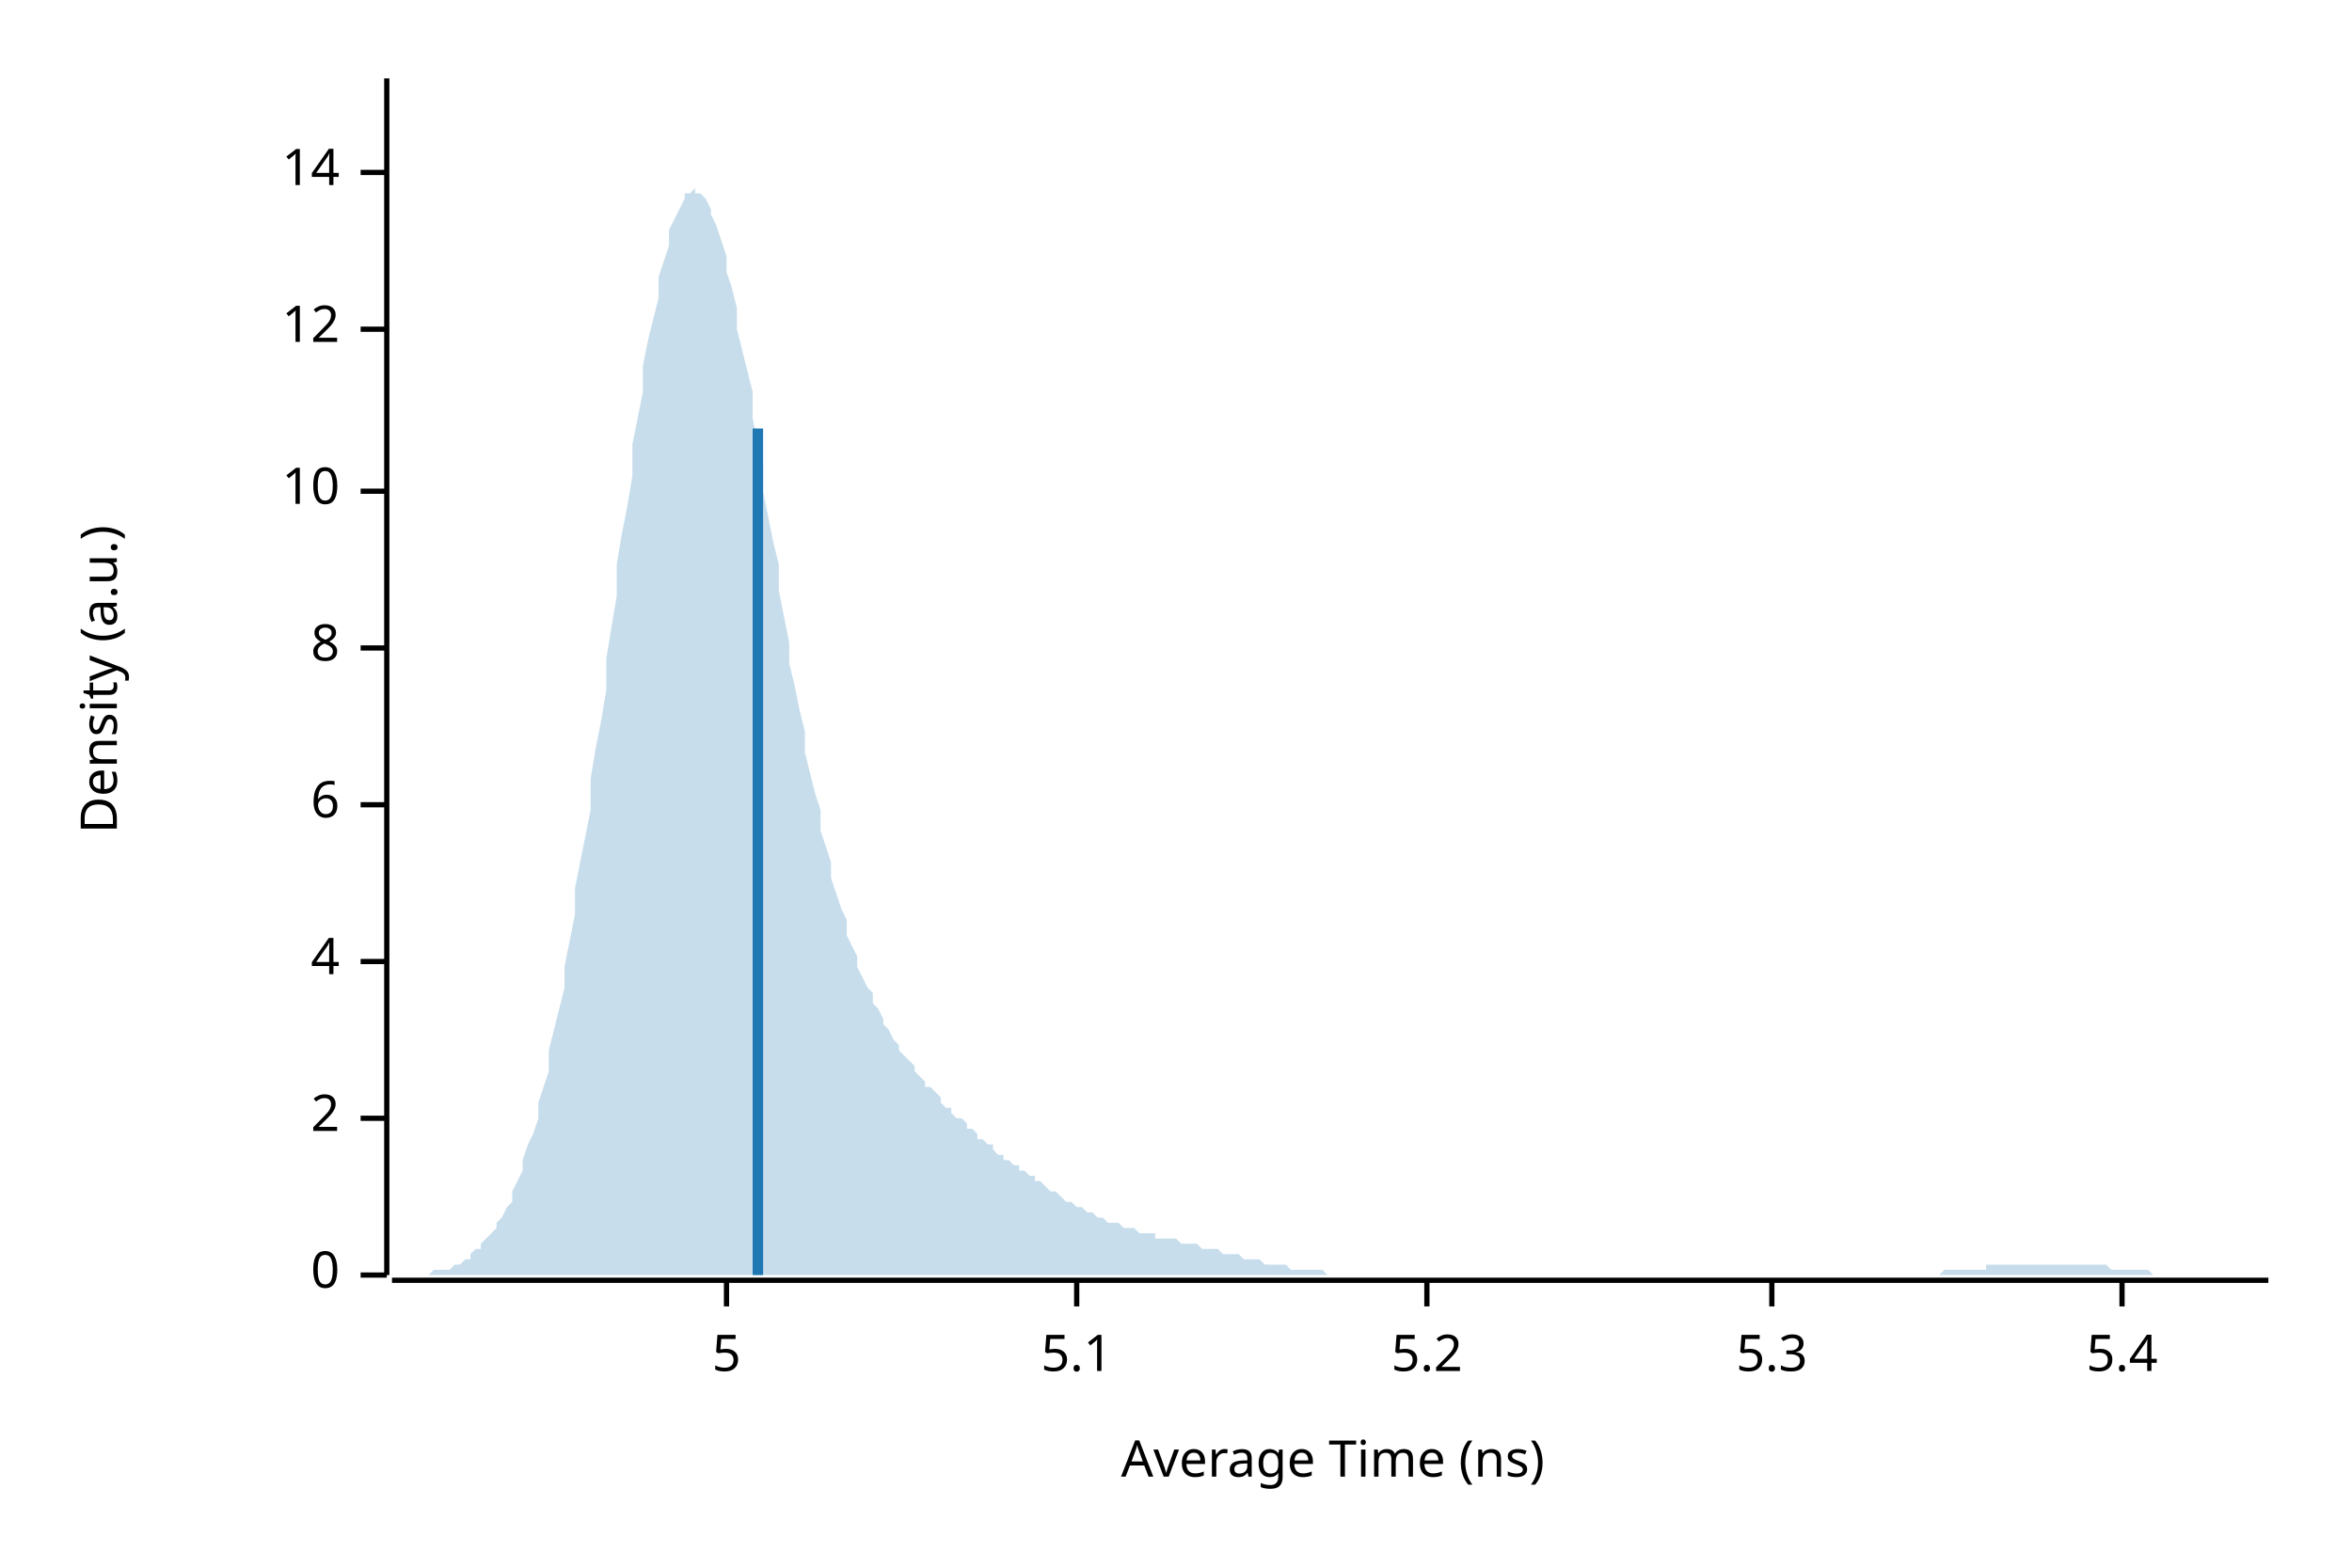
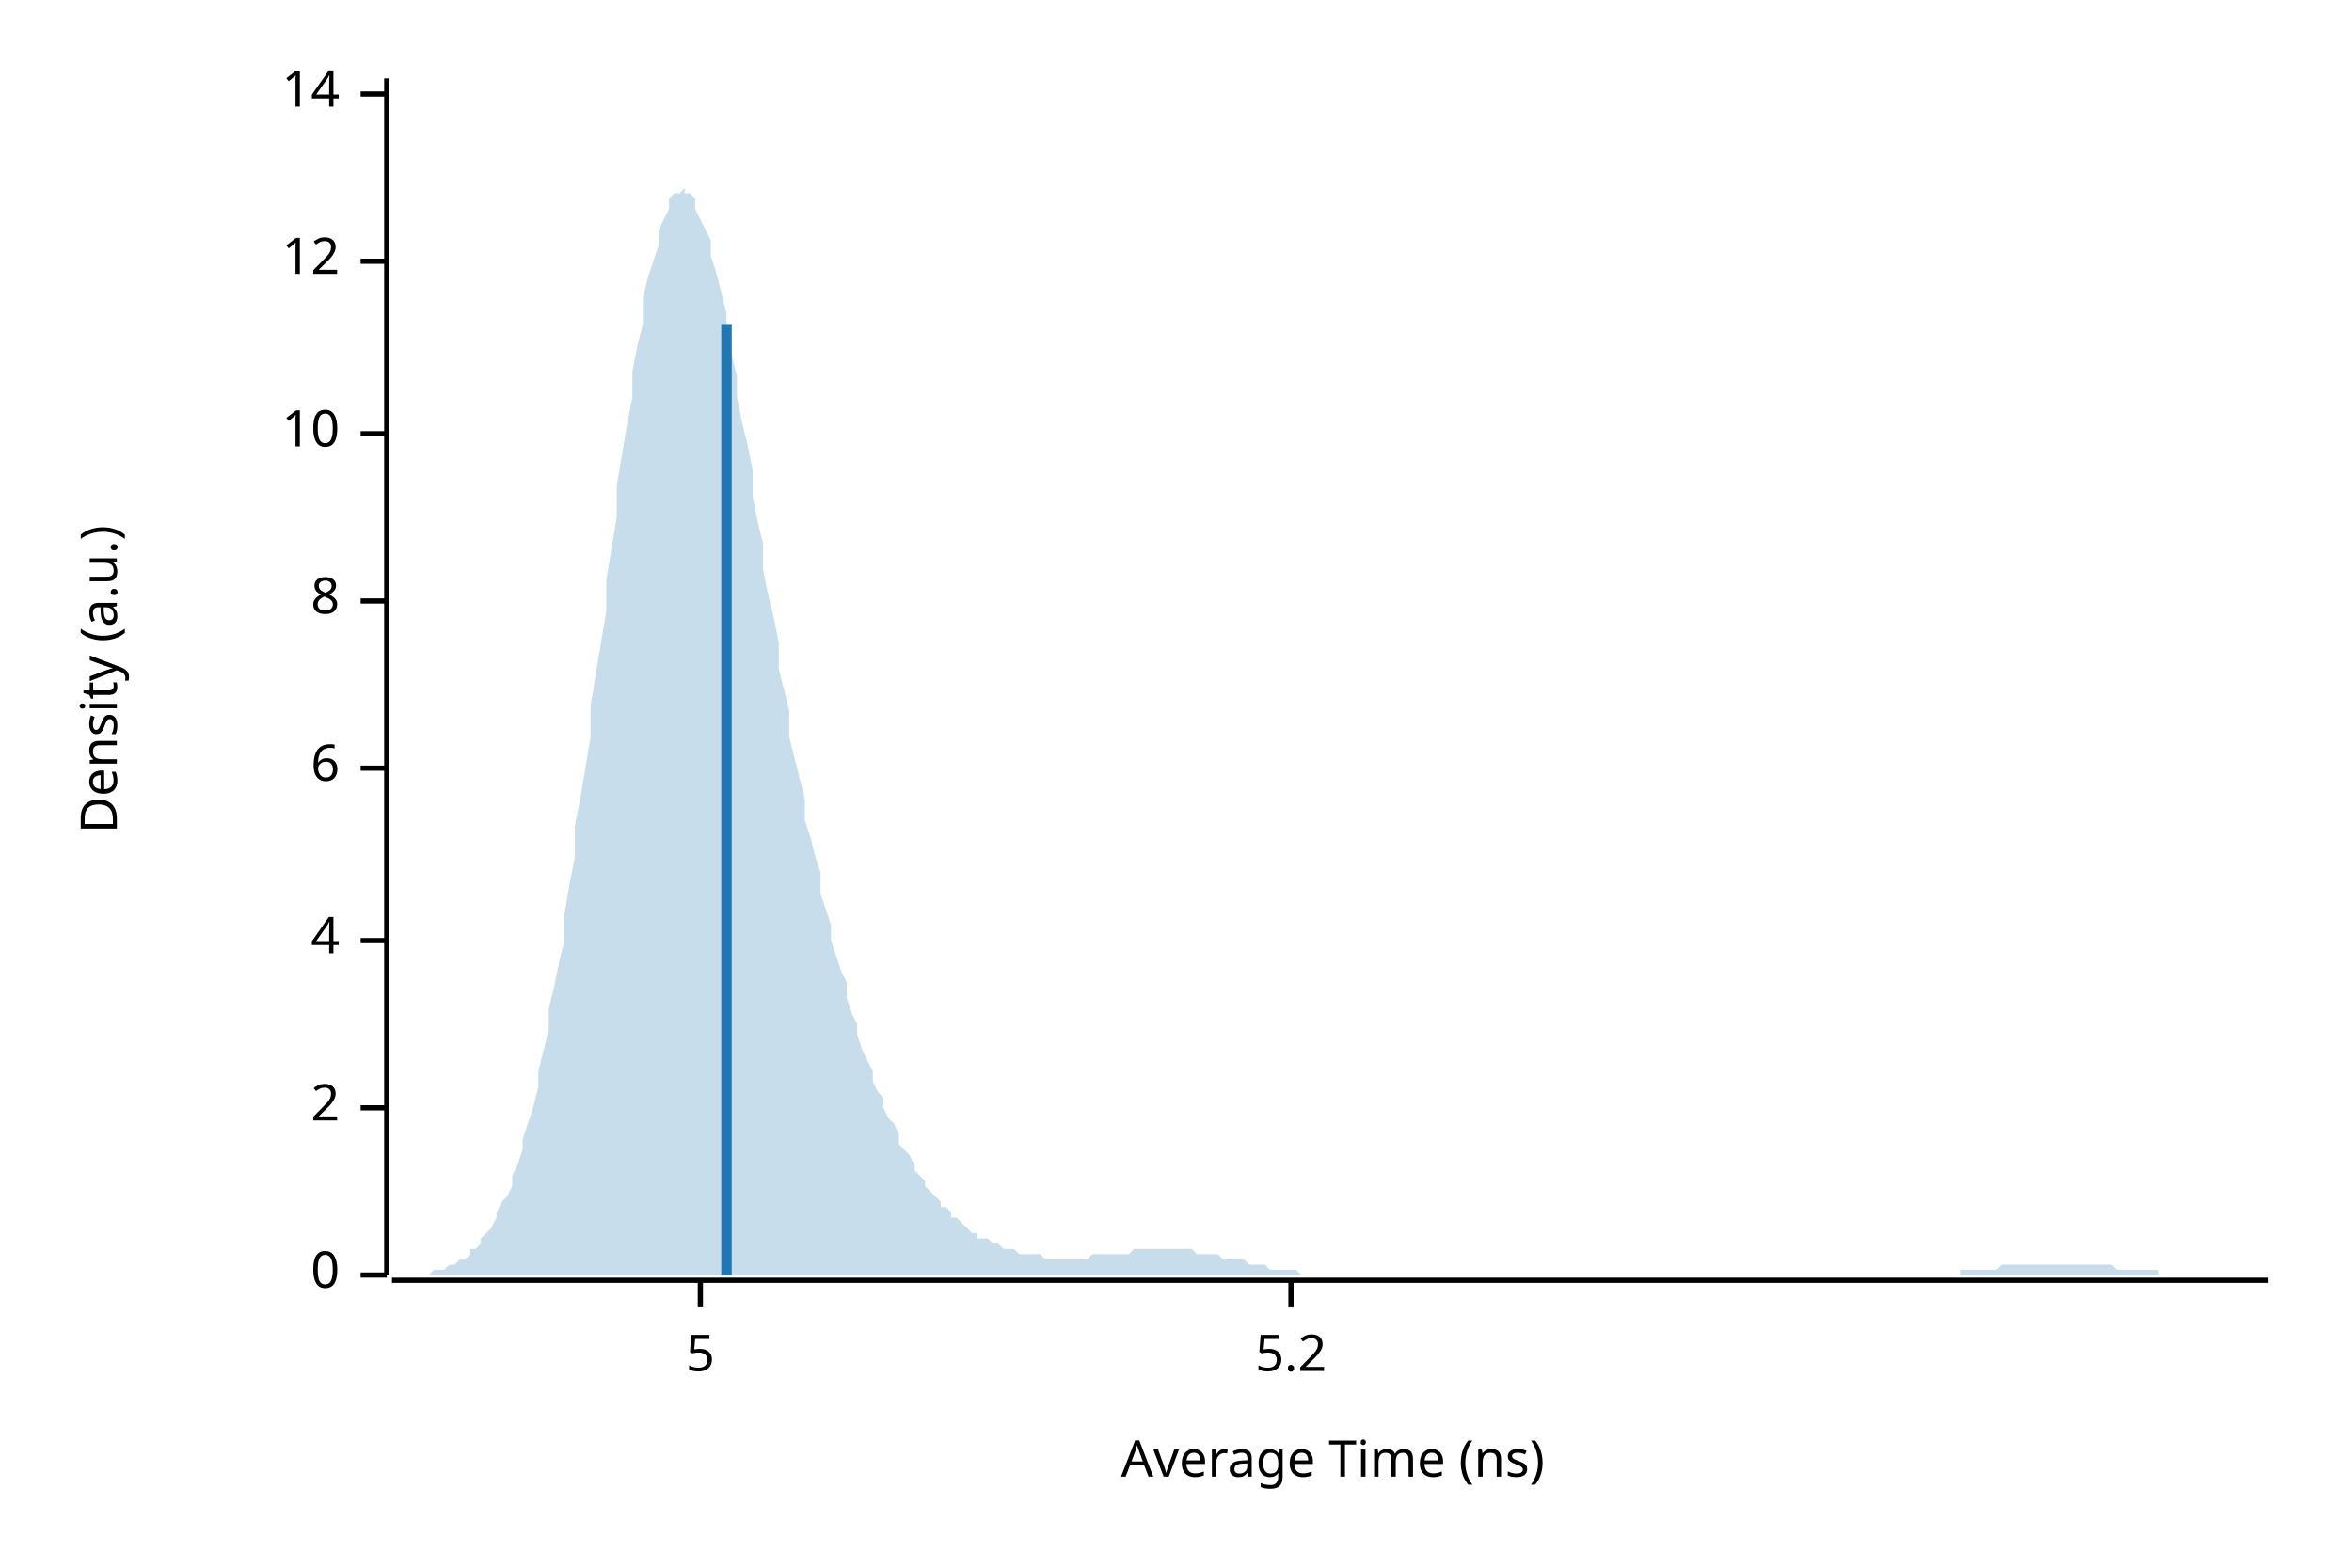
<svg xmlns="http://www.w3.org/2000/svg" width="450" height="300" viewBox="0 0 450 300">
  <text x="15" y="130" dy="0.76em" text-anchor="middle" font-family="sans-serif" font-size="9.677" opacity="1" fill="#000000" transform="rotate(270, 15, 130)">
Density (a.u.)
</text>
  <text x="255" y="285" dy="-0.5ex" text-anchor="middle" font-family="sans-serif" font-size="9.677" opacity="1" fill="#000000">
Average Time (ns)
</text>
  <polyline fill="none" opacity="1" stroke="#000000" stroke-width="1" points="74,15 74,244 " />
  <text x="65" y="244" dy="0.5ex" text-anchor="end" font-family="sans-serif" font-size="9.677" opacity="1" fill="#000000">
0
</text>
  <polyline fill="none" opacity="1" stroke="#000000" stroke-width="1" points="69,244 74,244 " />
-   <text x="65" y="214" dy="0.5ex" text-anchor="end" font-family="sans-serif" font-size="9.677" opacity="1" fill="#000000">
+   <text x="65" y="212" dy="0.5ex" text-anchor="end" font-family="sans-serif" font-size="9.677" opacity="1" fill="#000000">
2
</text>
-   <polyline fill="none" opacity="1" stroke="#000000" stroke-width="1" points="69,214 74,214 " />
-   <text x="65" y="184" dy="0.5ex" text-anchor="end" font-family="sans-serif" font-size="9.677" opacity="1" fill="#000000">
+   <polyline fill="none" opacity="1" stroke="#000000" stroke-width="1" points="69,212 74,212 " />
+   <text x="65" y="180" dy="0.5ex" text-anchor="end" font-family="sans-serif" font-size="9.677" opacity="1" fill="#000000">
4
</text>
-   <polyline fill="none" opacity="1" stroke="#000000" stroke-width="1" points="69,184 74,184 " />
-   <text x="65" y="154" dy="0.5ex" text-anchor="end" font-family="sans-serif" font-size="9.677" opacity="1" fill="#000000">
+   <polyline fill="none" opacity="1" stroke="#000000" stroke-width="1" points="69,180 74,180 " />
+   <text x="65" y="147" dy="0.5ex" text-anchor="end" font-family="sans-serif" font-size="9.677" opacity="1" fill="#000000">
6
</text>
-   <polyline fill="none" opacity="1" stroke="#000000" stroke-width="1" points="69,154 74,154 " />
-   <text x="65" y="124" dy="0.5ex" text-anchor="end" font-family="sans-serif" font-size="9.677" opacity="1" fill="#000000">
+   <polyline fill="none" opacity="1" stroke="#000000" stroke-width="1" points="69,147 74,147 " />
+   <text x="65" y="115" dy="0.5ex" text-anchor="end" font-family="sans-serif" font-size="9.677" opacity="1" fill="#000000">
8
</text>
-   <polyline fill="none" opacity="1" stroke="#000000" stroke-width="1" points="69,124 74,124 " />
-   <text x="65" y="94" dy="0.5ex" text-anchor="end" font-family="sans-serif" font-size="9.677" opacity="1" fill="#000000">
+   <polyline fill="none" opacity="1" stroke="#000000" stroke-width="1" points="69,115 74,115 " />
+   <text x="65" y="83" dy="0.5ex" text-anchor="end" font-family="sans-serif" font-size="9.677" opacity="1" fill="#000000">
10
</text>
-   <polyline fill="none" opacity="1" stroke="#000000" stroke-width="1" points="69,94 74,94 " />
-   <text x="65" y="63" dy="0.5ex" text-anchor="end" font-family="sans-serif" font-size="9.677" opacity="1" fill="#000000">
+   <polyline fill="none" opacity="1" stroke="#000000" stroke-width="1" points="69,83 74,83 " />
+   <text x="65" y="50" dy="0.5ex" text-anchor="end" font-family="sans-serif" font-size="9.677" opacity="1" fill="#000000">
12
</text>
-   <polyline fill="none" opacity="1" stroke="#000000" stroke-width="1" points="69,63 74,63 " />
-   <text x="65" y="33" dy="0.5ex" text-anchor="end" font-family="sans-serif" font-size="9.677" opacity="1" fill="#000000">
+   <polyline fill="none" opacity="1" stroke="#000000" stroke-width="1" points="69,50 74,50 " />
+   <text x="65" y="18" dy="0.5ex" text-anchor="end" font-family="sans-serif" font-size="9.677" opacity="1" fill="#000000">
14
</text>
-   <polyline fill="none" opacity="1" stroke="#000000" stroke-width="1" points="69,33 74,33 " />
+   <polyline fill="none" opacity="1" stroke="#000000" stroke-width="1" points="69,18 74,18 " />
  <polyline fill="none" opacity="1" stroke="#000000" stroke-width="1" points="75,245 434,245 " />
-   <text x="139" y="255" dy="0.76em" text-anchor="middle" font-family="sans-serif" font-size="9.677" opacity="1" fill="#000000">
+   <text x="134" y="255" dy="0.76em" text-anchor="middle" font-family="sans-serif" font-size="9.677" opacity="1" fill="#000000">
5
</text>
-   <polyline fill="none" opacity="1" stroke="#000000" stroke-width="1" points="139,245 139,250 " />
-   <text x="206" y="255" dy="0.76em" text-anchor="middle" font-family="sans-serif" font-size="9.677" opacity="1" fill="#000000">
- 5.1
- </text>
-   <polyline fill="none" opacity="1" stroke="#000000" stroke-width="1" points="206,245 206,250 " />
-   <text x="273" y="255" dy="0.76em" text-anchor="middle" font-family="sans-serif" font-size="9.677" opacity="1" fill="#000000">
+   <polyline fill="none" opacity="1" stroke="#000000" stroke-width="1" points="134,245 134,250 " />
+   <text x="247" y="255" dy="0.76em" text-anchor="middle" font-family="sans-serif" font-size="9.677" opacity="1" fill="#000000">
5.2
</text>
-   <polyline fill="none" opacity="1" stroke="#000000" stroke-width="1" points="273,245 273,250 " />
-   <text x="339" y="255" dy="0.76em" text-anchor="middle" font-family="sans-serif" font-size="9.677" opacity="1" fill="#000000">
- 5.3
- </text>
-   <polyline fill="none" opacity="1" stroke="#000000" stroke-width="1" points="339,245 339,250 " />
-   <text x="406" y="255" dy="0.76em" text-anchor="middle" font-family="sans-serif" font-size="9.677" opacity="1" fill="#000000">
- 5.4
- </text>
-   <polyline fill="none" opacity="1" stroke="#000000" stroke-width="1" points="406,245 406,250 " />
-   <polygon opacity="0.25" fill="#1F78B4" points="75,244 75,244 76,244 77,244 77,244 78,244 79,244 80,244 80,244 81,244 82,244 82,244 83,243 84,243 85,243 85,243 86,243 87,242 87,242 88,242 89,241 90,241 90,240 91,239 92,239 92,238 93,237 94,236 95,235 95,234 96,233 97,231 98,230 98,228 99,226 100,224 100,222 101,219 102,217 103,214 103,211 104,208 105,205 105,201 106,197 107,193 108,189 108,185 109,180 110,175 110,170 111,165 112,160 113,155 113,149 114,143 115,138 116,132 116,126 117,120 118,114 118,108 119,102 120,97 121,91 121,85 122,80 123,75 123,70 124,65 125,61 126,57 126,53 127,50 128,47 128,44 129,42 130,40 131,38 131,37 132,37 133,36 133,37 134,37 135,38 136,40 136,41 137,43 138,46 139,49 139,52 140,55 141,59 141,63 142,67 143,71 144,75 144,80 145,85 146,89 146,94 147,99 148,104 149,108 149,113 150,118 151,123 151,127 152,131 153,136 154,140 154,144 155,148 156,152 157,155 157,159 158,162 159,165 159,168 160,171 161,174 162,176 162,179 163,181 164,183 164,185 165,187 166,189 167,190 167,192 168,193 169,195 169,196 170,197 171,199 172,200 172,201 173,202 174,203 175,204 175,205 176,206 177,207 177,208 178,208 179,209 180,210 180,211 181,212 182,212 182,213 183,214 184,214 185,215 185,216 186,216 187,217 187,218 188,218 189,219 190,219 190,220 191,221 192,221 192,222 193,222 194,223 195,223 195,224 196,224 197,225 198,225 198,226 199,226 200,227 200,227 201,228 202,228 203,229 203,229 204,230 205,230 205,230 206,231 207,231 208,232 208,232 209,232 210,233 210,233 211,233 212,234 213,234 213,234 214,234 215,235 216,235 216,235 217,235 218,236 218,236 219,236 220,236 221,236 221,237 222,237 223,237 223,237 224,237 225,237 226,238 226,238 227,238 228,238 228,238 229,238 230,239 231,239 231,239 232,239 233,239 233,239 234,240 235,240 236,240 236,240 237,240 238,241 239,241 239,241 240,241 241,241 241,241 242,242 243,242 244,242 244,242 245,242 246,242 246,242 247,243 248,243 249,243 249,243 250,243 251,243 251,243 252,243 253,243 254,244 254,244 255,244 256,244 257,244 257,244 258,244 259,244 259,244 260,244 261,244 262,244 262,244 263,244 264,244 264,244 265,244 266,244 267,244 267,244 268,244 269,244 269,244 270,244 271,244 272,244 272,244 273,244 274,244 275,244 275,244 276,244 277,244 277,244 278,244 279,244 280,244 280,244 281,244 282,244 282,244 283,244 284,244 285,244 285,244 286,244 287,244 287,244 288,244 289,244 290,244 290,244 291,244 292,244 292,244 293,244 294,244 295,244 295,244 296,244 297,244 298,244 298,244 299,244 300,244 300,244 301,244 302,244 303,244 303,244 304,244 305,244 305,244 306,244 307,244 308,244 308,244 309,244 310,244 310,244 311,244 312,244 313,244 313,244 314,244 315,244 316,244 316,244 317,244 318,244 318,244 319,244 320,244 321,244 321,244 322,244 323,244 323,244 324,244 325,244 326,244 326,244 327,244 328,244 328,244 329,244 330,244 331,244 331,244 332,244 333,244 333,244 334,244 335,244 336,244 336,244 337,244 338,244 339,244 339,244 340,244 341,244 341,244 342,244 343,244 344,244 344,244 345,244 346,244 346,244 347,244 348,244 349,244 349,244 350,244 351,244 351,244 352,244 353,244 354,244 354,244 355,244 356,244 357,244 357,244 358,244 359,244 359,244 360,244 361,244 362,244 362,244 363,244 364,244 364,244 365,244 366,244 367,244 367,244 368,244 369,244 369,244 370,244 371,244 372,243 372,243 373,243 374,243 375,243 375,243 376,243 377,243 377,243 378,243 379,243 380,243 380,242 381,242 382,242 382,242 383,242 384,242 385,242 385,242 386,242 387,242 387,242 388,242 389,242 390,242 390,242 391,242 392,242 392,242 393,242 394,242 395,242 395,242 396,242 397,242 398,242 398,242 399,242 400,242 400,242 401,242 402,242 403,242 403,242 404,243 405,243 405,243 406,243 407,243 408,243 408,243 409,243 410,243 410,243 411,243 412,244 413,244 413,244 414,244 415,244 416,244 416,244 417,244 418,244 418,244 419,244 420,244 421,244 421,244 422,244 423,244 423,244 424,244 425,244 426,244 426,244 427,244 428,244 428,244 429,244 430,244 431,244 431,244 432,244 433,244 434,244 434,244 75,244 " />
-   <polyline fill="none" opacity="1" stroke="#1F78B4" stroke-width="2" points="145,244 145,82 " />
+   <polyline fill="none" opacity="1" stroke="#000000" stroke-width="1" points="247,245 247,250 " />
+   <polygon opacity="0.25" fill="#1F78B4" points="75,244 75,244 76,244 77,244 77,244 78,244 79,244 80,244 80,244 81,244 82,244 82,244 83,243 84,243 85,243 85,243 86,242 87,242 87,242 88,241 89,241 90,240 90,239 91,239 92,238 92,237 93,236 94,235 95,233 95,232 96,230 97,229 98,227 98,225 99,223 100,220 100,218 101,215 102,212 103,208 103,205 104,201 105,197 105,193 106,189 107,184 108,180 108,175 109,169 110,164 110,158 111,153 112,147 113,141 113,135 114,129 115,123 116,117 116,111 117,105 118,99 118,93 119,87 120,81 121,76 121,71 122,66 123,62 123,57 124,53 125,50 126,47 126,44 127,42 128,40 128,38 129,37 130,37 131,36 131,37 132,37 133,38 133,40 134,42 135,44 136,46 136,49 137,52 138,56 139,60 139,63 140,68 141,72 141,76 142,81 143,85 144,90 144,95 145,100 146,104 146,109 147,114 148,118 149,123 149,128 150,132 151,136 151,141 152,145 153,149 154,153 154,157 155,160 156,164 157,167 157,171 158,174 159,177 159,180 160,183 161,186 162,188 162,191 163,194 164,196 164,198 165,201 166,203 167,205 167,207 168,209 169,210 169,212 170,214 171,215 172,217 172,219 173,220 174,221 175,223 175,224 176,225 177,226 177,227 178,228 179,229 180,230 180,231 181,231 182,232 182,233 183,233 184,234 185,235 185,235 186,236 187,236 187,237 188,237 189,237 190,238 190,238 191,238 192,239 192,239 193,239 194,239 195,240 195,240 196,240 197,240 198,240 198,240 199,240 200,241 200,241 201,241 202,241 203,241 203,241 204,241 205,241 205,241 206,241 207,241 208,241 208,241 209,240 210,240 210,240 211,240 212,240 213,240 213,240 214,240 215,240 216,240 216,240 217,239 218,239 218,239 219,239 220,239 221,239 221,239 222,239 223,239 223,239 224,239 225,239 226,239 226,239 227,239 228,239 228,239 229,240 230,240 231,240 231,240 232,240 233,240 233,240 234,241 235,241 236,241 236,241 237,241 238,241 239,242 239,242 240,242 241,242 241,242 242,242 243,243 244,243 244,243 245,243 246,243 246,243 247,243 248,243 249,244 249,244 250,244 251,244 251,244 252,244 253,244 254,244 254,244 255,244 256,244 257,244 257,244 258,244 259,244 259,244 260,244 261,244 262,244 262,244 263,244 264,244 264,244 265,244 266,244 267,244 267,244 268,244 269,244 269,244 270,244 271,244 272,244 272,244 273,244 274,244 275,244 275,244 276,244 277,244 277,244 278,244 279,244 280,244 280,244 281,244 282,244 282,244 283,244 284,244 285,244 285,244 286,244 287,244 287,244 288,244 289,244 290,244 290,244 291,244 292,244 292,244 293,244 294,244 295,244 295,244 296,244 297,244 298,244 298,244 299,244 300,244 300,244 301,244 302,244 303,244 303,244 304,244 305,244 305,244 306,244 307,244 308,244 308,244 309,244 310,244 310,244 311,244 312,244 313,244 313,244 314,244 315,244 316,244 316,244 317,244 318,244 318,244 319,244 320,244 321,244 321,244 322,244 323,244 323,244 324,244 325,244 326,244 326,244 327,244 328,244 328,244 329,244 330,244 331,244 331,244 332,244 333,244 333,244 334,244 335,244 336,244 336,244 337,244 338,244 339,244 339,244 340,244 341,244 341,244 342,244 343,244 344,244 344,244 345,244 346,244 346,244 347,244 348,244 349,244 349,244 350,244 351,244 351,244 352,244 353,244 354,244 354,244 355,244 356,244 357,244 357,244 358,244 359,244 359,244 360,244 361,244 362,244 362,244 363,244 364,244 364,244 365,244 366,244 367,244 367,244 368,244 369,244 369,244 370,244 371,244 372,244 372,244 373,244 374,244 375,244 375,243 376,243 377,243 377,243 378,243 379,243 380,243 380,243 381,243 382,243 382,243 383,242 384,242 385,242 385,242 386,242 387,242 387,242 388,242 389,242 390,242 390,242 391,242 392,242 392,242 393,242 394,242 395,242 395,242 396,242 397,242 398,242 398,242 399,242 400,242 400,242 401,242 402,242 403,242 403,242 404,242 405,243 405,243 406,243 407,243 408,243 408,243 409,243 410,243 410,243 411,243 412,243 413,243 413,244 414,244 415,244 416,244 416,244 417,244 418,244 418,244 419,244 420,244 421,244 421,244 422,244 423,244 423,244 424,244 425,244 426,244 426,244 427,244 428,244 428,244 429,244 430,244 431,244 431,244 432,244 433,244 434,244 434,244 75,244 " />
+   <polyline fill="none" opacity="1" stroke="#1F78B4" stroke-width="2" points="139,244 139,62 " />
</svg>
